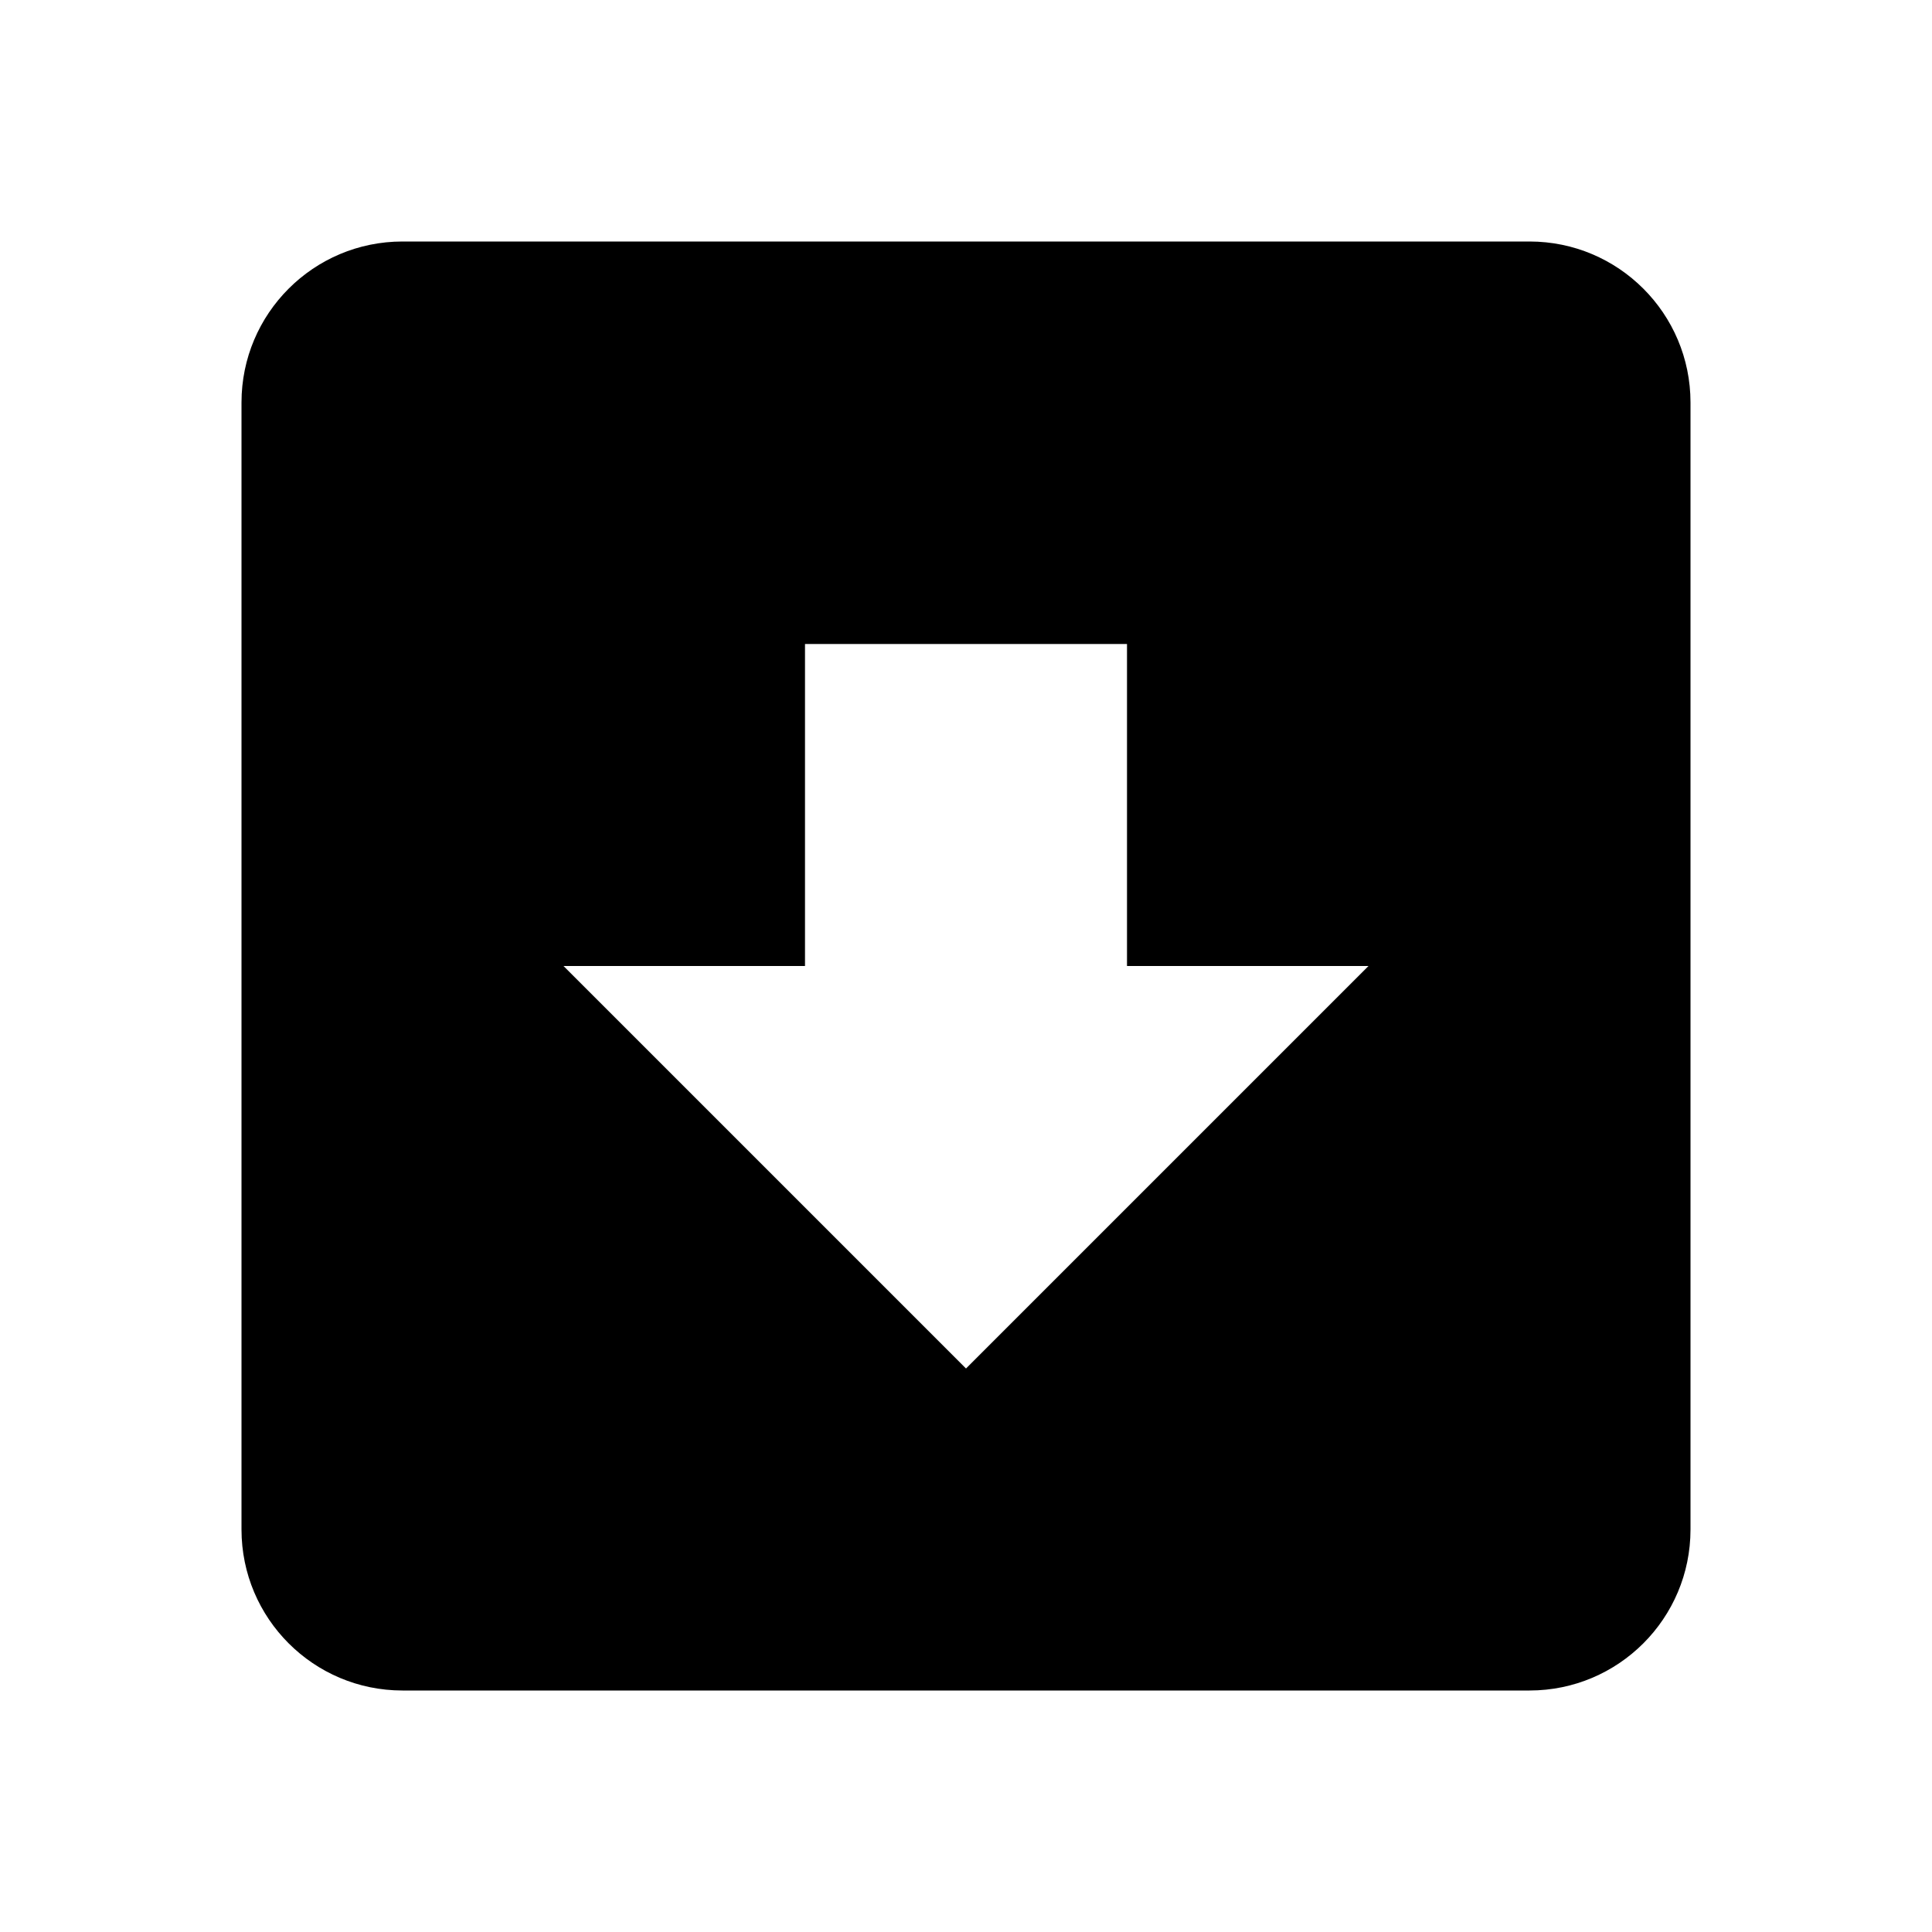
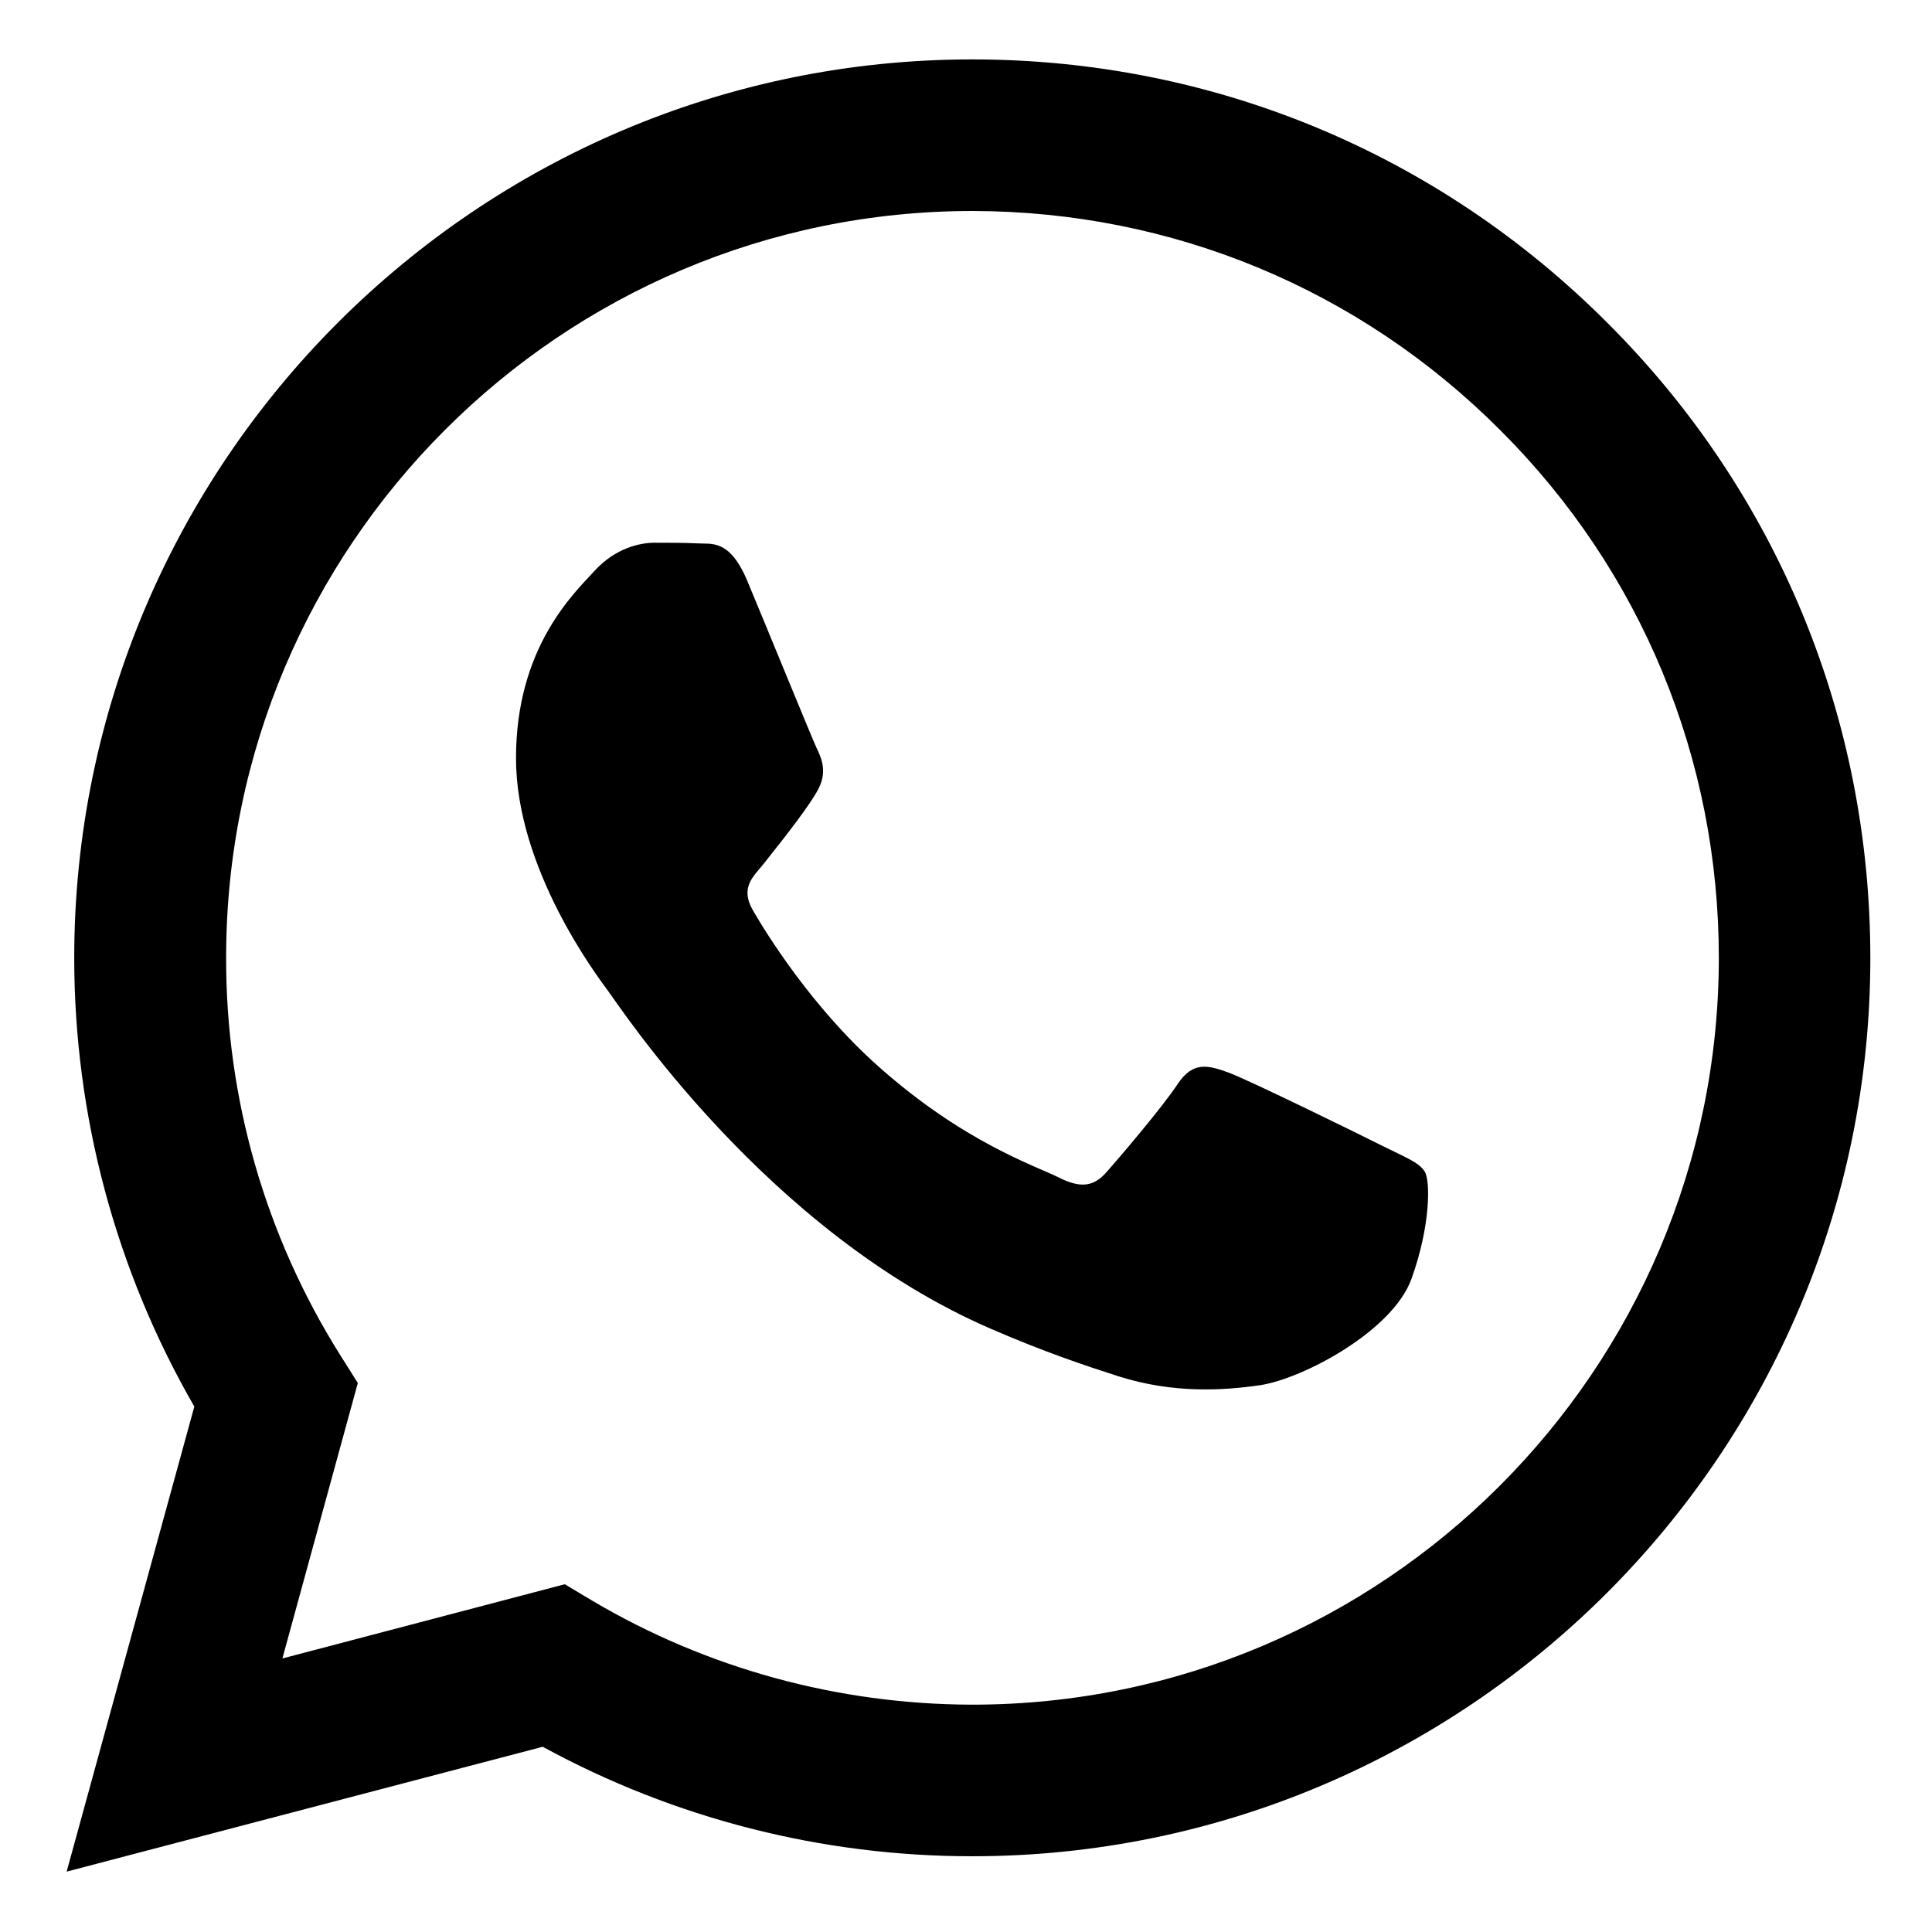
- <svg xmlns="http://www.w3.org/2000/svg" version="1.1" width="24" height="24" viewBox="0 0 24 24">
-   <path d="M5,3H19A2,2 0 0,1 21,5V19A2,2 0 0,1 19,21H5A2,2 0 0,1 3,19V5A2,2 0 0,1 5,3M12,17L17,12H14V8H10V12H7L12,17Z" />
+ <svg xmlns="http://www.w3.org/2000/svg" width="24pt" height="24pt" viewBox="0 0 24 24" version="1.1">
+   <g id="surface1">
+     <path style=" stroke:none;fill-rule:evenodd;fill:rgb(0%,0%,0%);fill-opacity:1;" d="M 19.969 4.012 C 17.863 1.902 15.062 0.738 12.078 0.738 C 5.93 0.738 0.926 5.742 0.922 11.895 C 0.922 13.859 1.438 15.781 2.414 17.473 L 0.828 23.25 L 6.742 21.699 C 8.375 22.59 10.207 23.059 12.074 23.059 L 12.078 23.059 C 18.227 23.059 23.234 18.055 23.234 11.902 C 23.234 8.922 22.078 6.117 19.969 4.012 Z M 12.078 21.176 L 12.074 21.176 C 10.41 21.172 8.781 20.727 7.355 19.883 L 7.016 19.68 L 3.508 20.602 L 4.445 17.18 L 4.223 16.828 C 3.297 15.352 2.805 13.645 2.809 11.895 C 2.809 6.781 6.969 2.621 12.082 2.621 C 14.559 2.625 16.887 3.59 18.637 5.344 C 20.391 7.094 21.352 9.426 21.352 11.902 C 21.348 17.016 17.191 21.176 12.078 21.176 Z M 17.164 14.23 C 16.887 14.09 15.516 13.418 15.262 13.324 C 15.004 13.23 14.82 13.184 14.633 13.461 C 14.449 13.742 13.914 14.371 13.75 14.555 C 13.59 14.742 13.426 14.766 13.148 14.625 C 12.867 14.484 11.969 14.191 10.906 13.242 C 10.078 12.504 9.516 11.59 9.355 11.312 C 9.191 11.031 9.352 10.895 9.477 10.742 C 9.777 10.367 10.082 9.973 10.172 9.789 C 10.266 9.602 10.219 9.441 10.148 9.301 C 10.082 9.16 9.523 7.789 9.289 7.23 C 9.066 6.688 8.836 6.762 8.664 6.75 C 8.5 6.742 8.316 6.742 8.129 6.742 C 7.945 6.742 7.641 6.812 7.387 7.09 C 7.129 7.371 6.41 8.043 6.41 9.418 C 6.41 10.789 7.41 12.113 7.547 12.301 C 7.688 12.484 9.516 15.301 12.312 16.508 C 12.977 16.797 13.496 16.969 13.898 17.098 C 14.566 17.309 15.176 17.277 15.656 17.207 C 16.191 17.125 17.305 16.531 17.535 15.883 C 17.77 15.23 17.77 14.672 17.699 14.555 C 17.629 14.438 17.445 14.371 17.164 14.23 Z M 17.164 14.23 " />
+   </g>
</svg>
